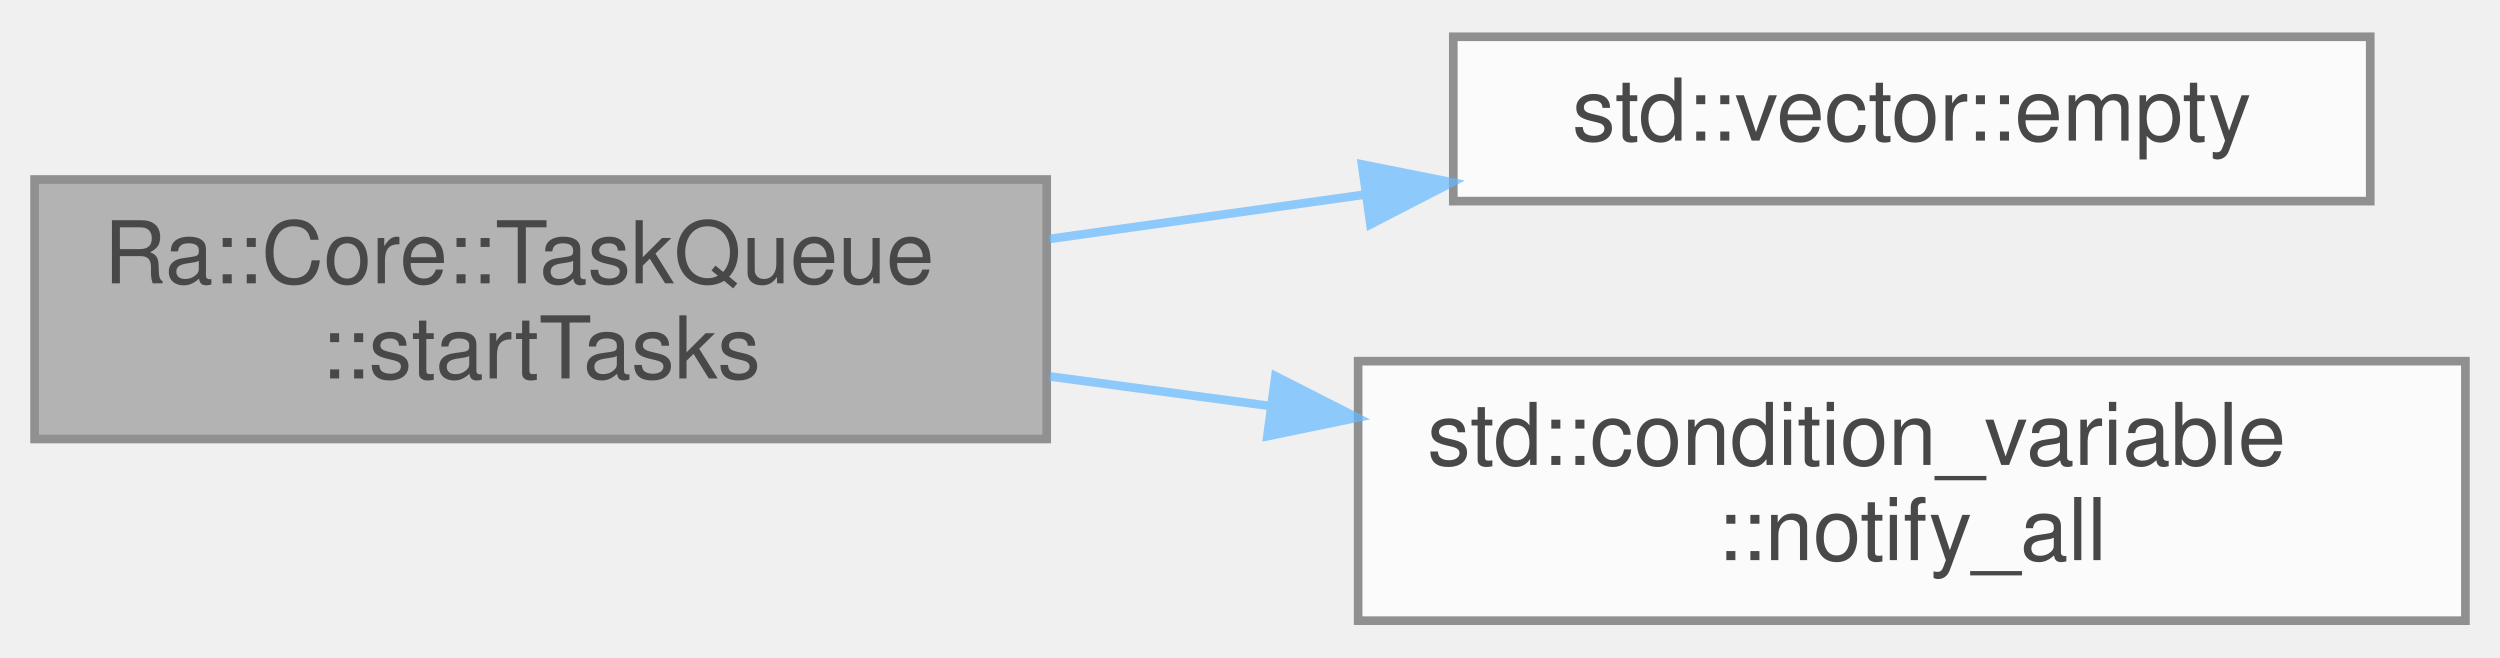
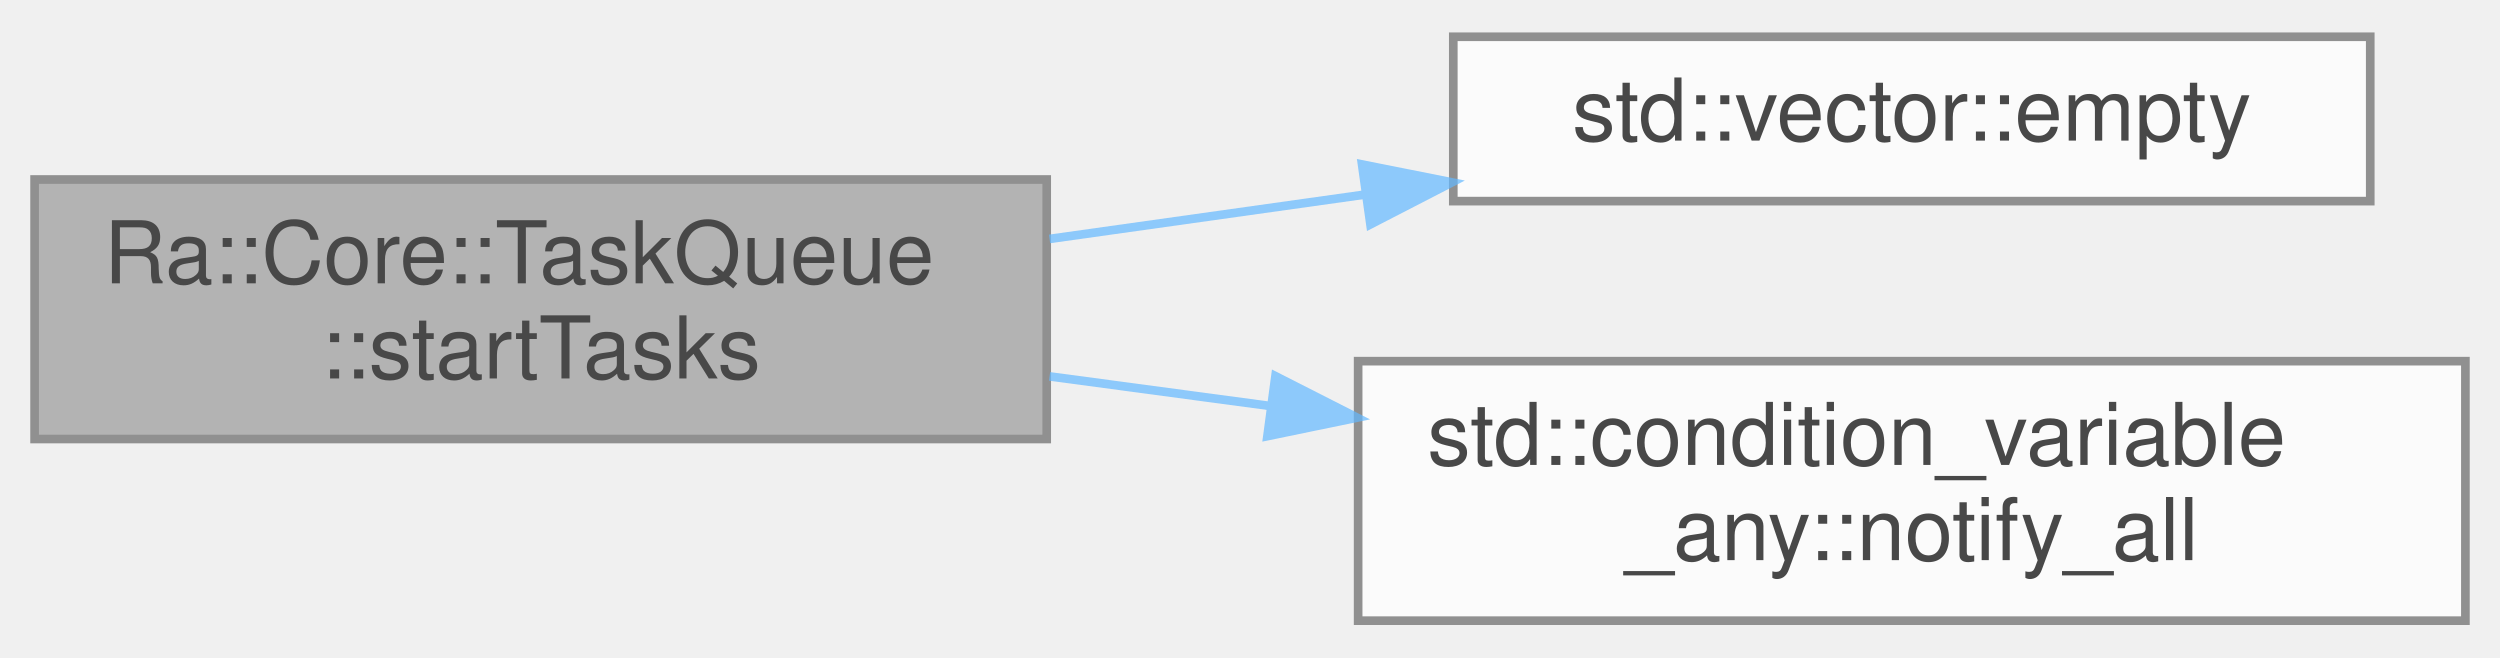
<svg xmlns="http://www.w3.org/2000/svg" xmlns:xlink="http://www.w3.org/1999/xlink" width="289pt" height="76pt" viewBox="0.00 0.00 289.00 75.50">
  <svg id="main" version="1.1" xml:space="preserve">
    <style type="text/css">
.node, .edge {opacity: 0.7;}
.node.selected, .edge.selected {opacity: 1;}
.edge:hover path { stroke: red; }
.edge:hover polygon { stroke: red; fill: red; }
</style>
    <svg id="graph" class="graph">
      <g id="graph0" class="graph" transform="scale(1 1) rotate(0) translate(4 71.5)">
        <g id="Node000001" class="node">
          <g id="a_Node000001">
            <a xlink:title=" ">
              <polygon fill="#999999" stroke="#666666" points="117,-51 0,-51 0,-21 117,-21 117,-51" />
              <text text-anchor="start" x="8" y="-39" font-family="Helvetica,sans-Serif" font-size="10.00">Ra::Core::TaskQueue</text>
              <text text-anchor="middle" x="58.5" y="-28" font-family="Helvetica,sans-Serif" font-size="10.00">::startTasks</text>
            </a>
          </g>
        </g>
        <g id="Node000002" class="node">
          <g id="a_Node000002">
            <a target="_blank" xlink:href="http://en.cppreference.com/w/cpp/container/vector/empty.html#" xlink:title=" ">
              <polygon fill="white" stroke="#666666" points="270,-67.5 164,-67.5 164,-48.5 270,-48.5 270,-67.5" />
              <text text-anchor="middle" x="217" y="-55.5" font-family="Helvetica,sans-Serif" font-size="10.00">std::vector::empty</text>
            </a>
          </g>
        </g>
        <g id="edge1_Node000001_Node000002" class="edge">
          <g id="a_edge1_Node000001_Node000002">
            <a xlink:title=" ">
              <path fill="none" stroke="#63b8ff" d="M117.33,-44.13C129.23,-45.8 141.82,-47.57 153.87,-49.27" />
              <polygon fill="#63b8ff" stroke="#63b8ff" points="153.45,-52.74 163.84,-50.67 154.42,-45.81 153.45,-52.74" />
            </a>
          </g>
        </g>
        <g id="Node000003" class="node">
          <g id="a_Node000003">
-             <a target="_blank" xlink:href="http://en.cppreference.com/w/cpp/thread/condition_variable/notify_all.html#" xlink:title=" ">
+             <a target="_blank" xlink:href="http://en.cppreference.com/w/cpp/thread/condition_variable_any/notify_all.html#" xlink:title=" ">
              <polygon fill="white" stroke="#666666" points="281,-30 153,-30 153,0 281,0 281,-30" />
              <text text-anchor="start" x="161" y="-18" font-family="Helvetica,sans-Serif" font-size="10.00">std::condition_variable</text>
-               <text text-anchor="middle" x="217" y="-7" font-family="Helvetica,sans-Serif" font-size="10.00">::notify_all</text>
+               <text text-anchor="middle" x="217" y="-7" font-family="Helvetica,sans-Serif" font-size="10.00">_any::notify_all</text>
            </a>
          </g>
        </g>
        <g id="edge2_Node000001_Node000003" class="edge">
          <g id="a_edge2_Node000001_Node000003">
            <a xlink:title=" ">
              <path fill="none" stroke="#63b8ff" d="M117.33,-28.24C125.65,-27.12 134.31,-25.96 142.88,-24.81" />
              <polygon fill="#63b8ff" stroke="#63b8ff" points="143.44,-28.27 152.88,-23.47 142.51,-21.33 143.44,-28.27" />
            </a>
          </g>
        </g>
      </g>
    </svg>
  </svg>
  <style type="text/css">

[data-mouse-over-selected='false'] { opacity: 0.7; }
[data-mouse-over-selected='true']  { opacity: 1.0; }

</style>
</svg>
